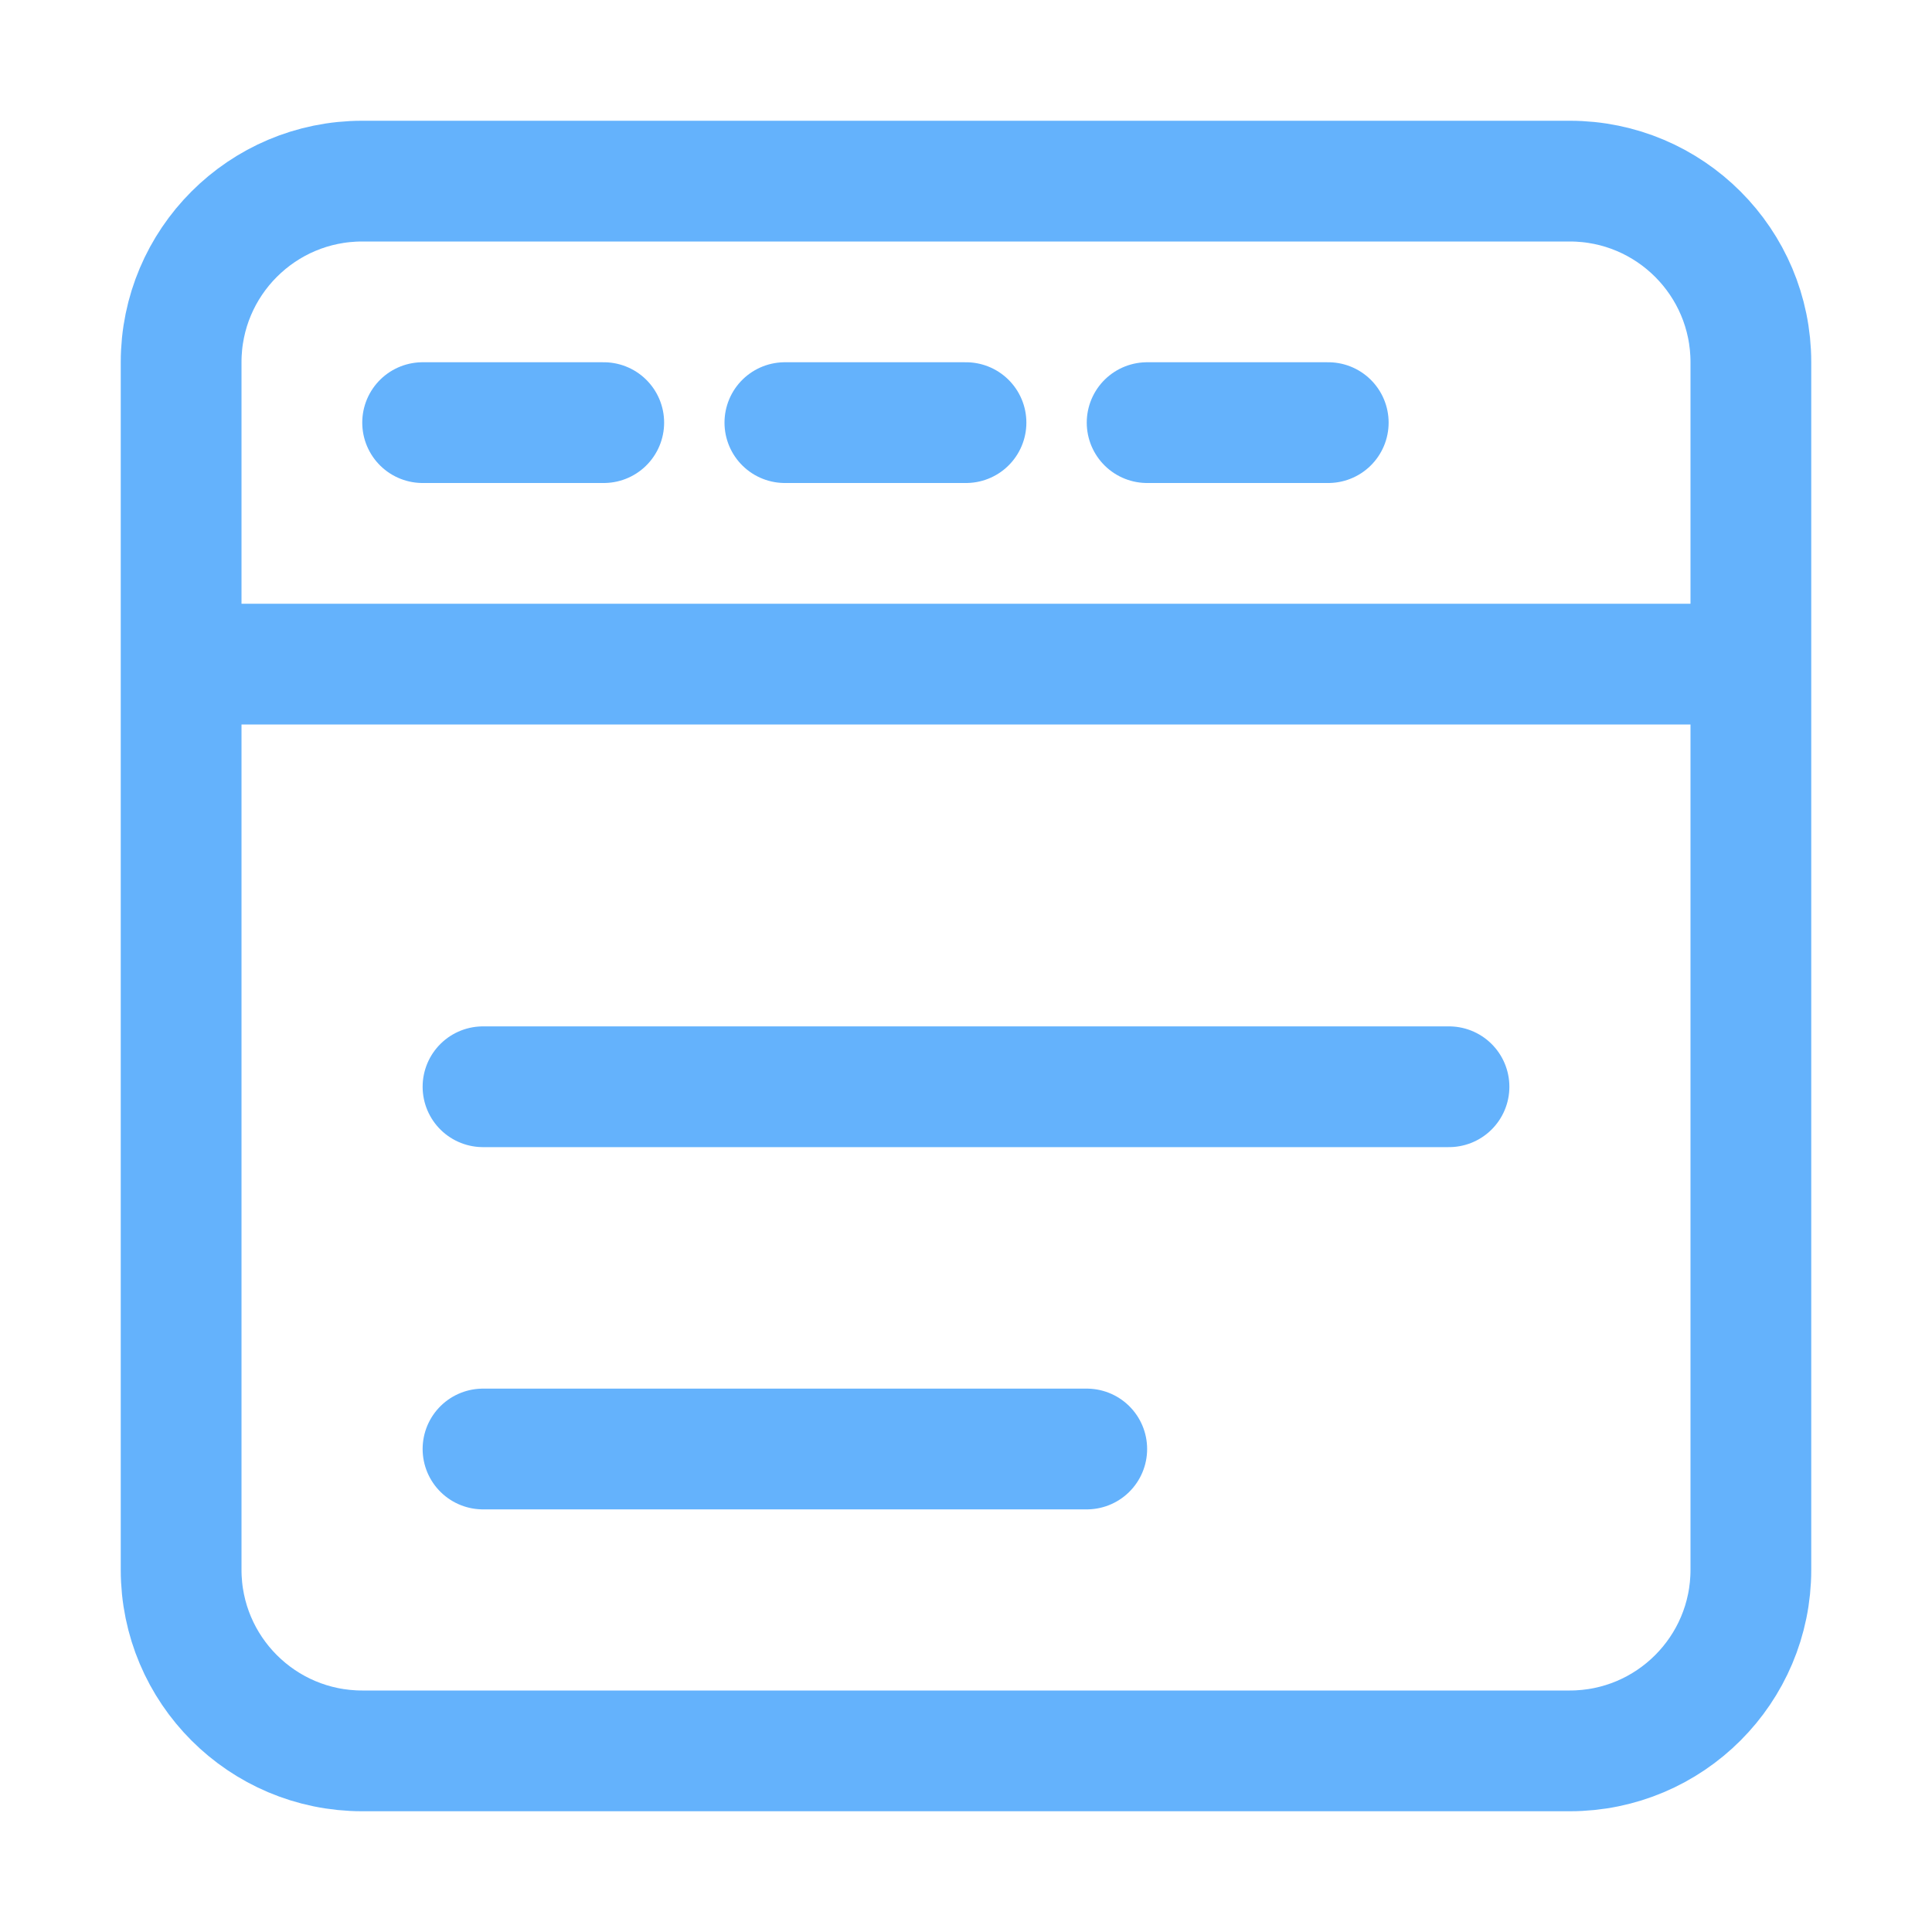
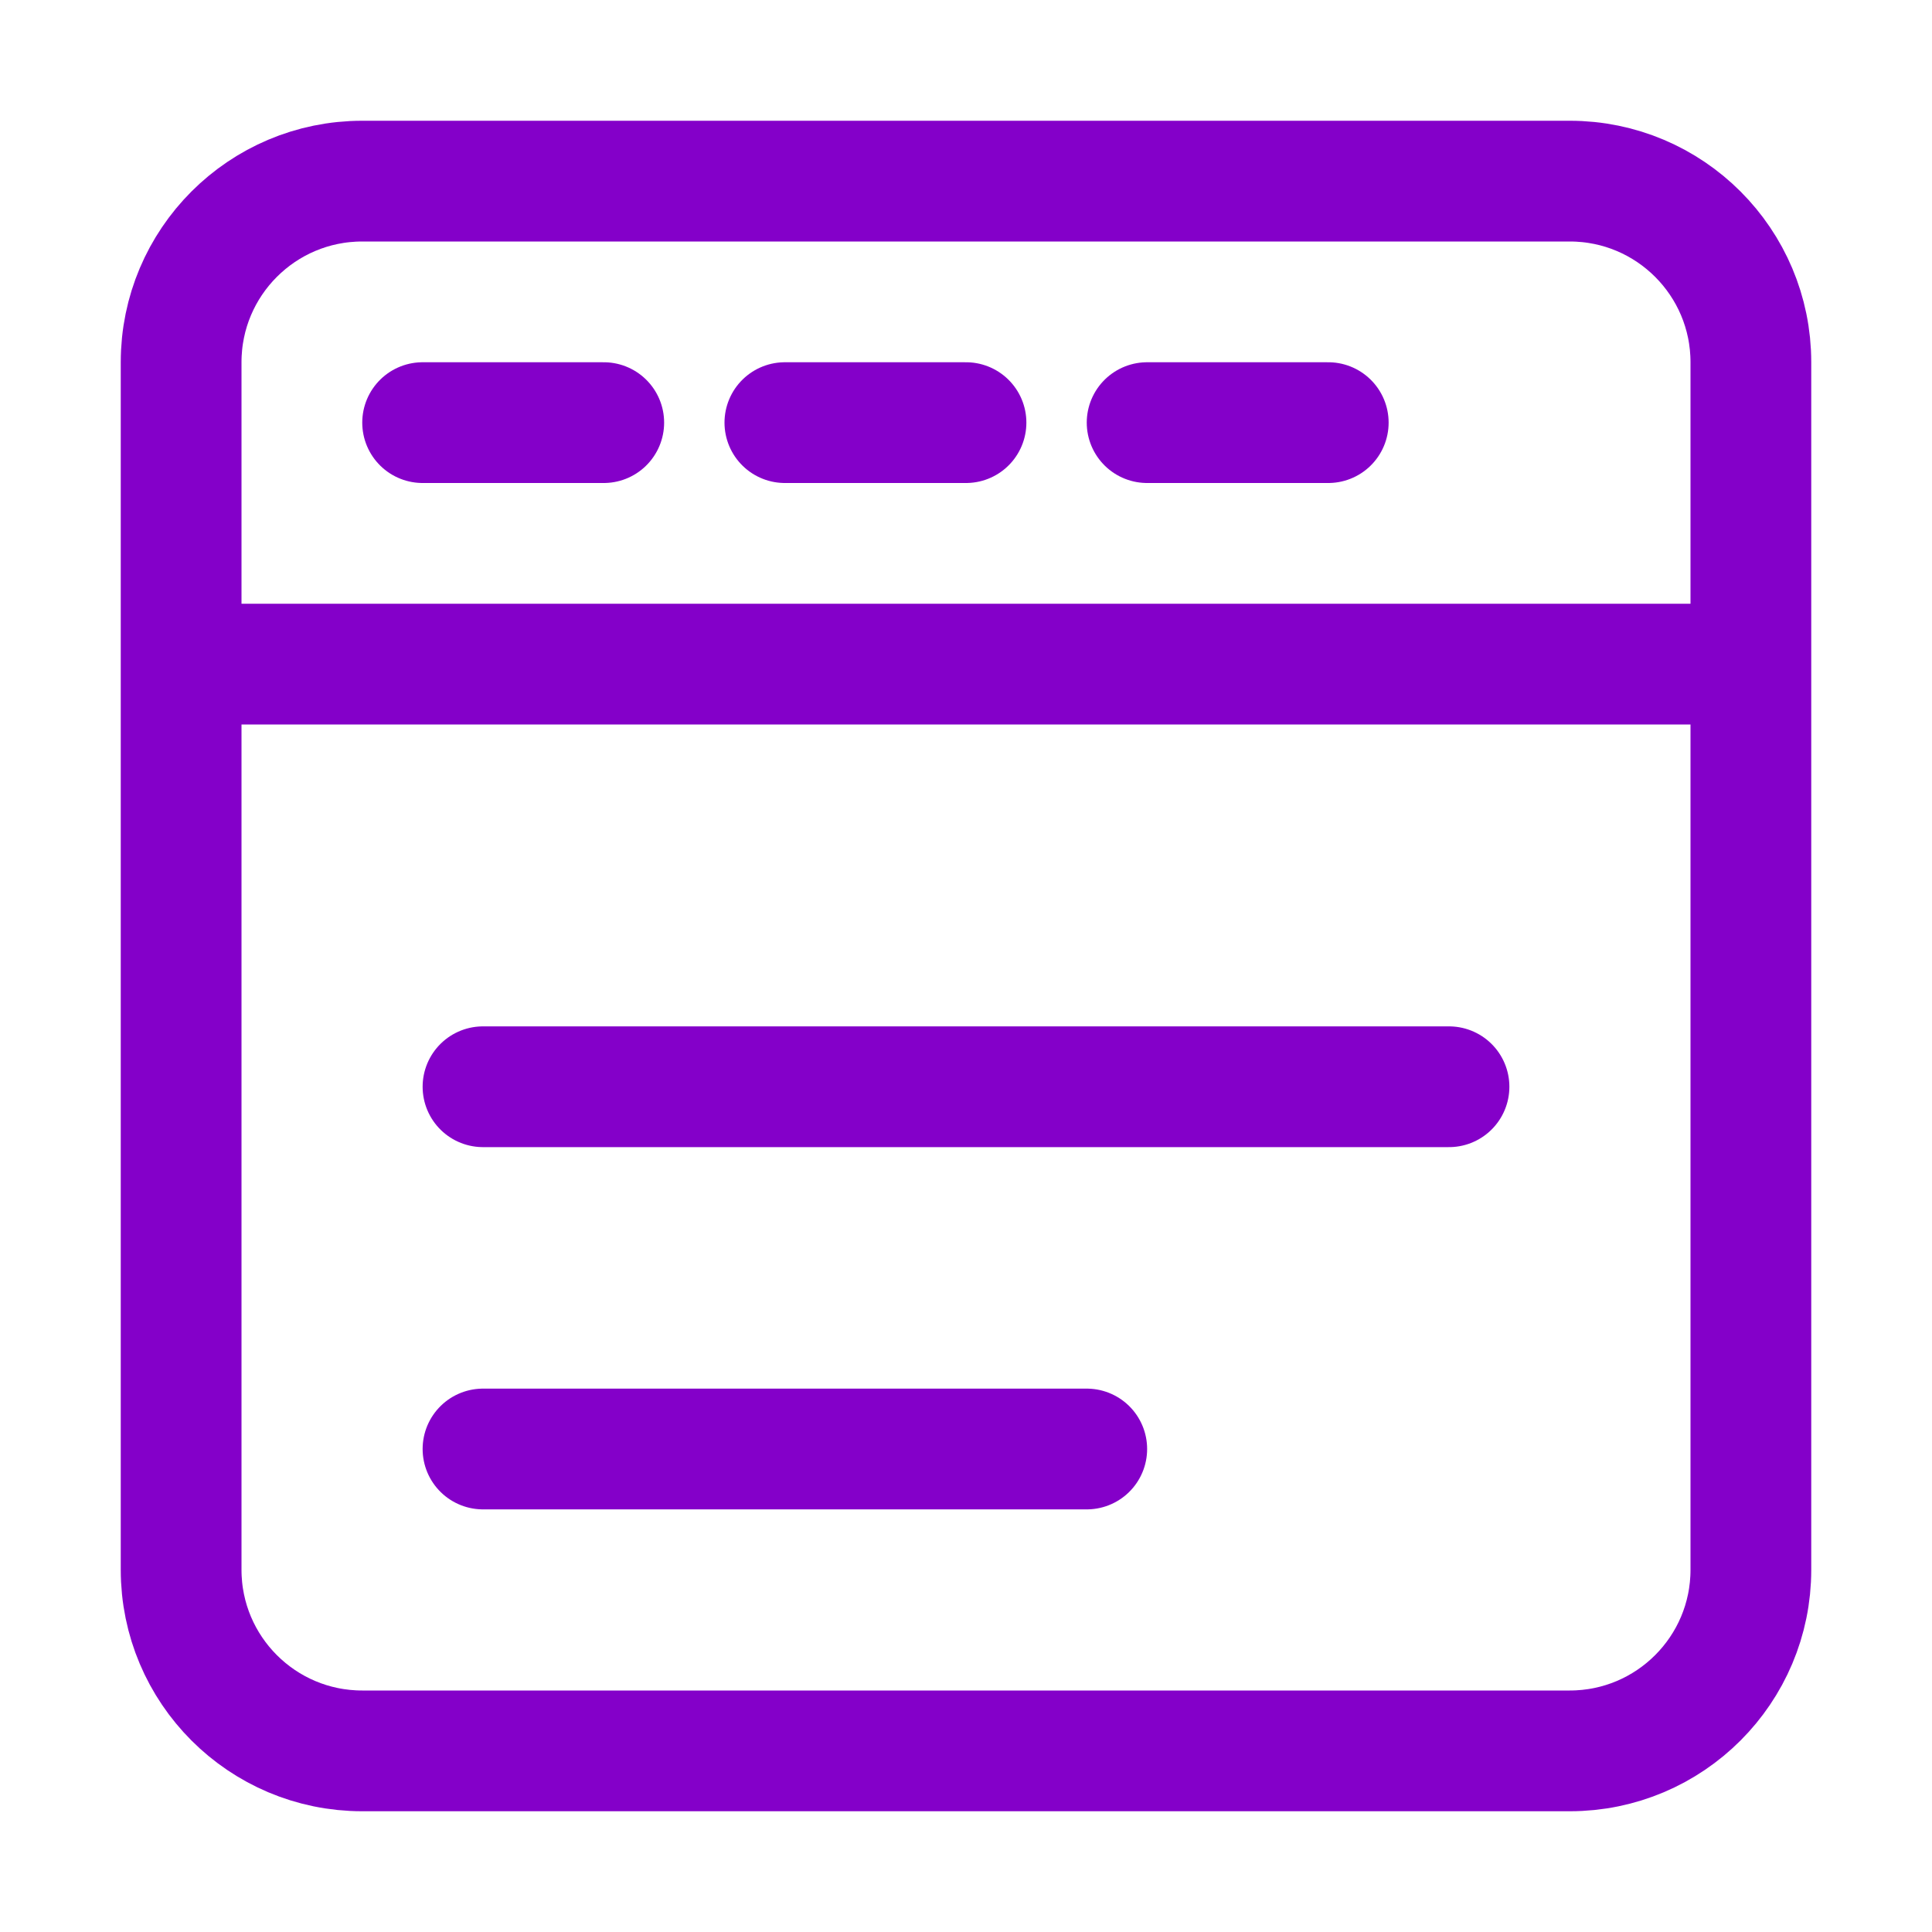
<svg xmlns="http://www.w3.org/2000/svg" width="16" height="16" viewBox="0 0 16 16" fill="none">
-   <rect x="1.5" y="1.5" width="13" height="13" rx="1.5" stroke="#64b2fc" stroke-width="1" />
-   <path d="M1.5 5.5h13" stroke="#64b2fc" stroke-width="1" />
-   <path d="M4 9h8M4 12h5" stroke="#64b2fc" stroke-width="1" stroke-linecap="round" />
-   <path d="M3.5 3.5h1.5M6.5 3.5h1.5M9.5 3.5h1.5" stroke="#64b2fc" stroke-width="1" stroke-linecap="round" />
+   <rect x="1.5" y="1.5" width="13" height="13" rx="1.5" stroke="#8400C9FF" stroke-width="1" />
+   <path d="M1.5 5.5h13" stroke="#8400C9FF" stroke-width="1" />
+   <path d="M4 9h8M4 12h5" stroke="#8400C9FF" stroke-width="1" stroke-linecap="round" />
+   <path d="M3.5 3.5h1.5M6.5 3.5h1.5M9.5 3.5h1.5" stroke="#8400C9FF" stroke-width="1" stroke-linecap="round" />
</svg>
